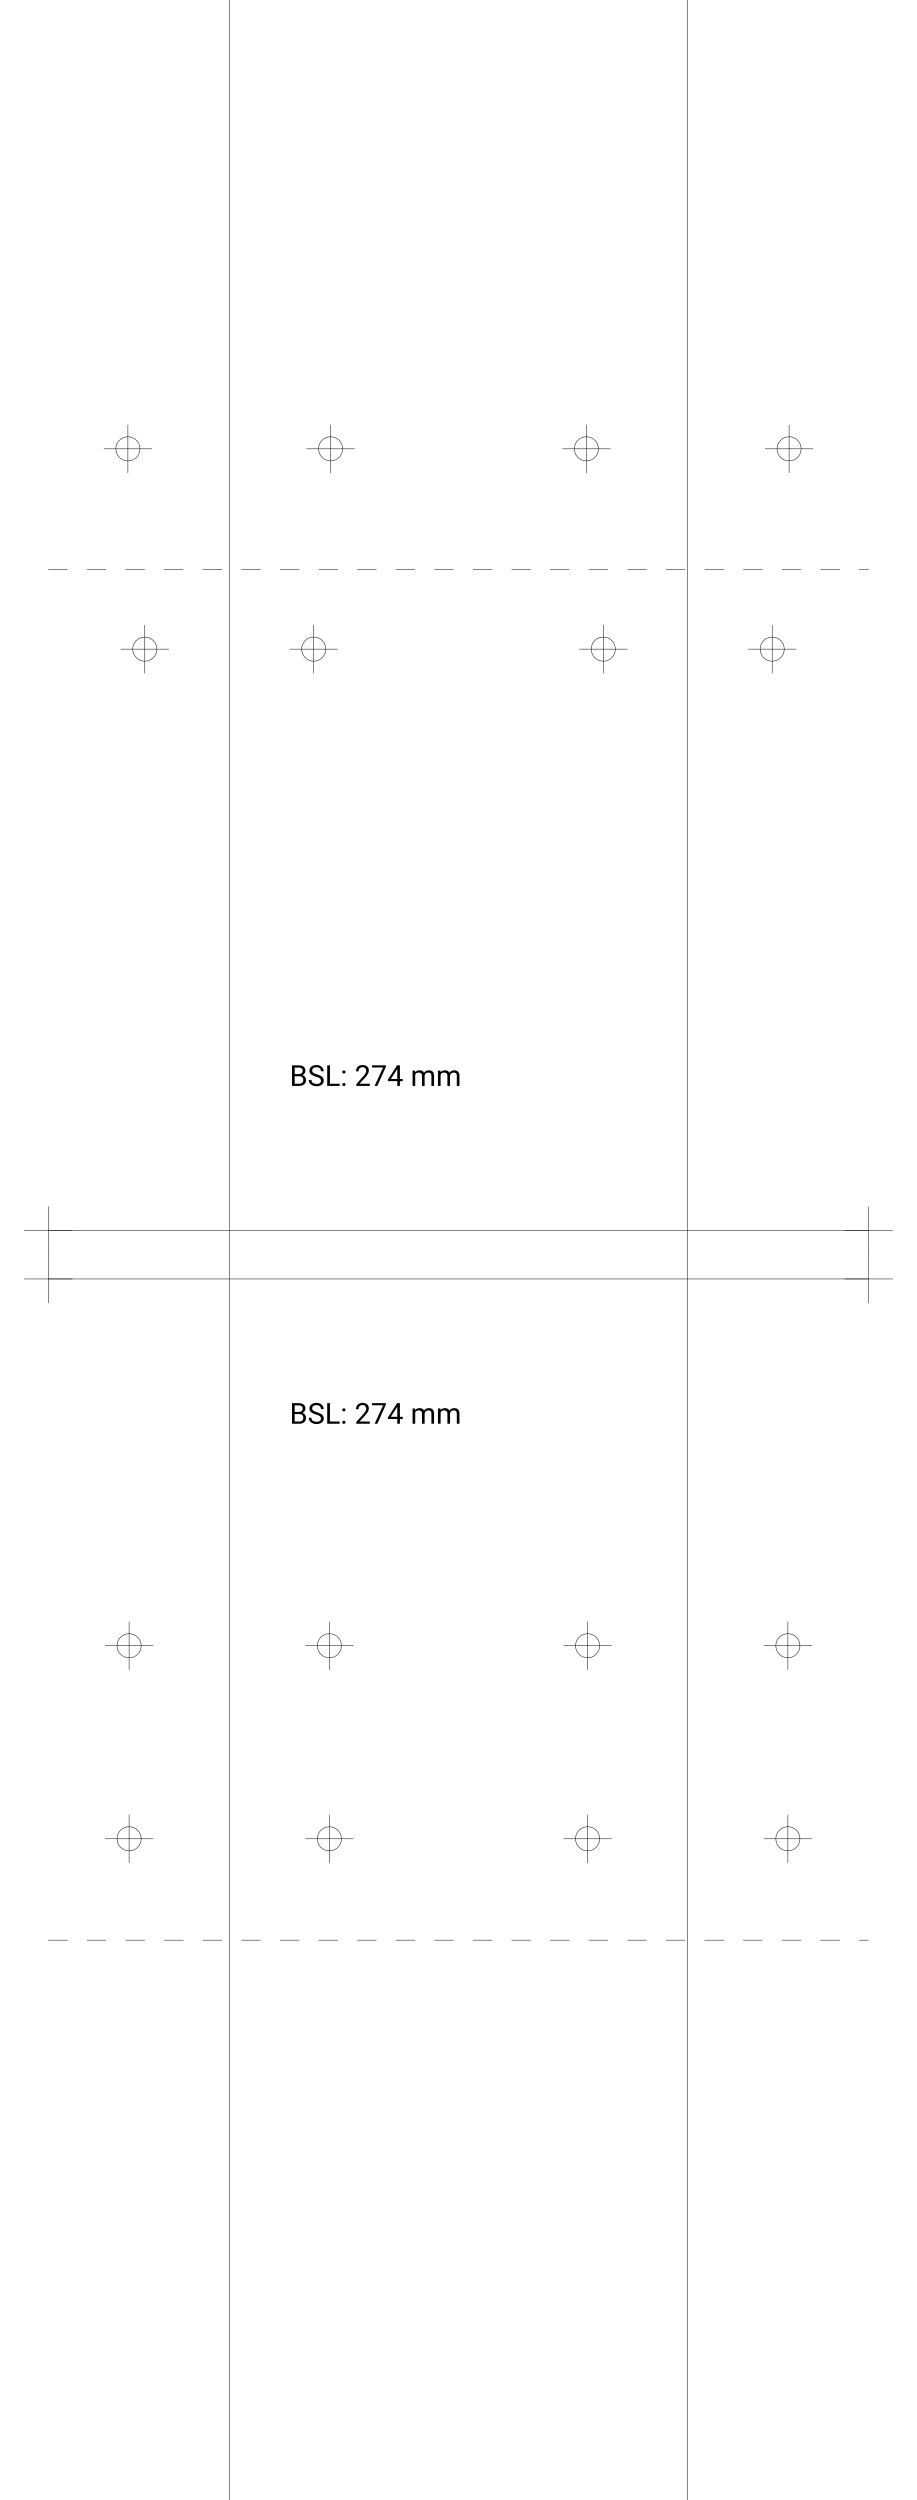
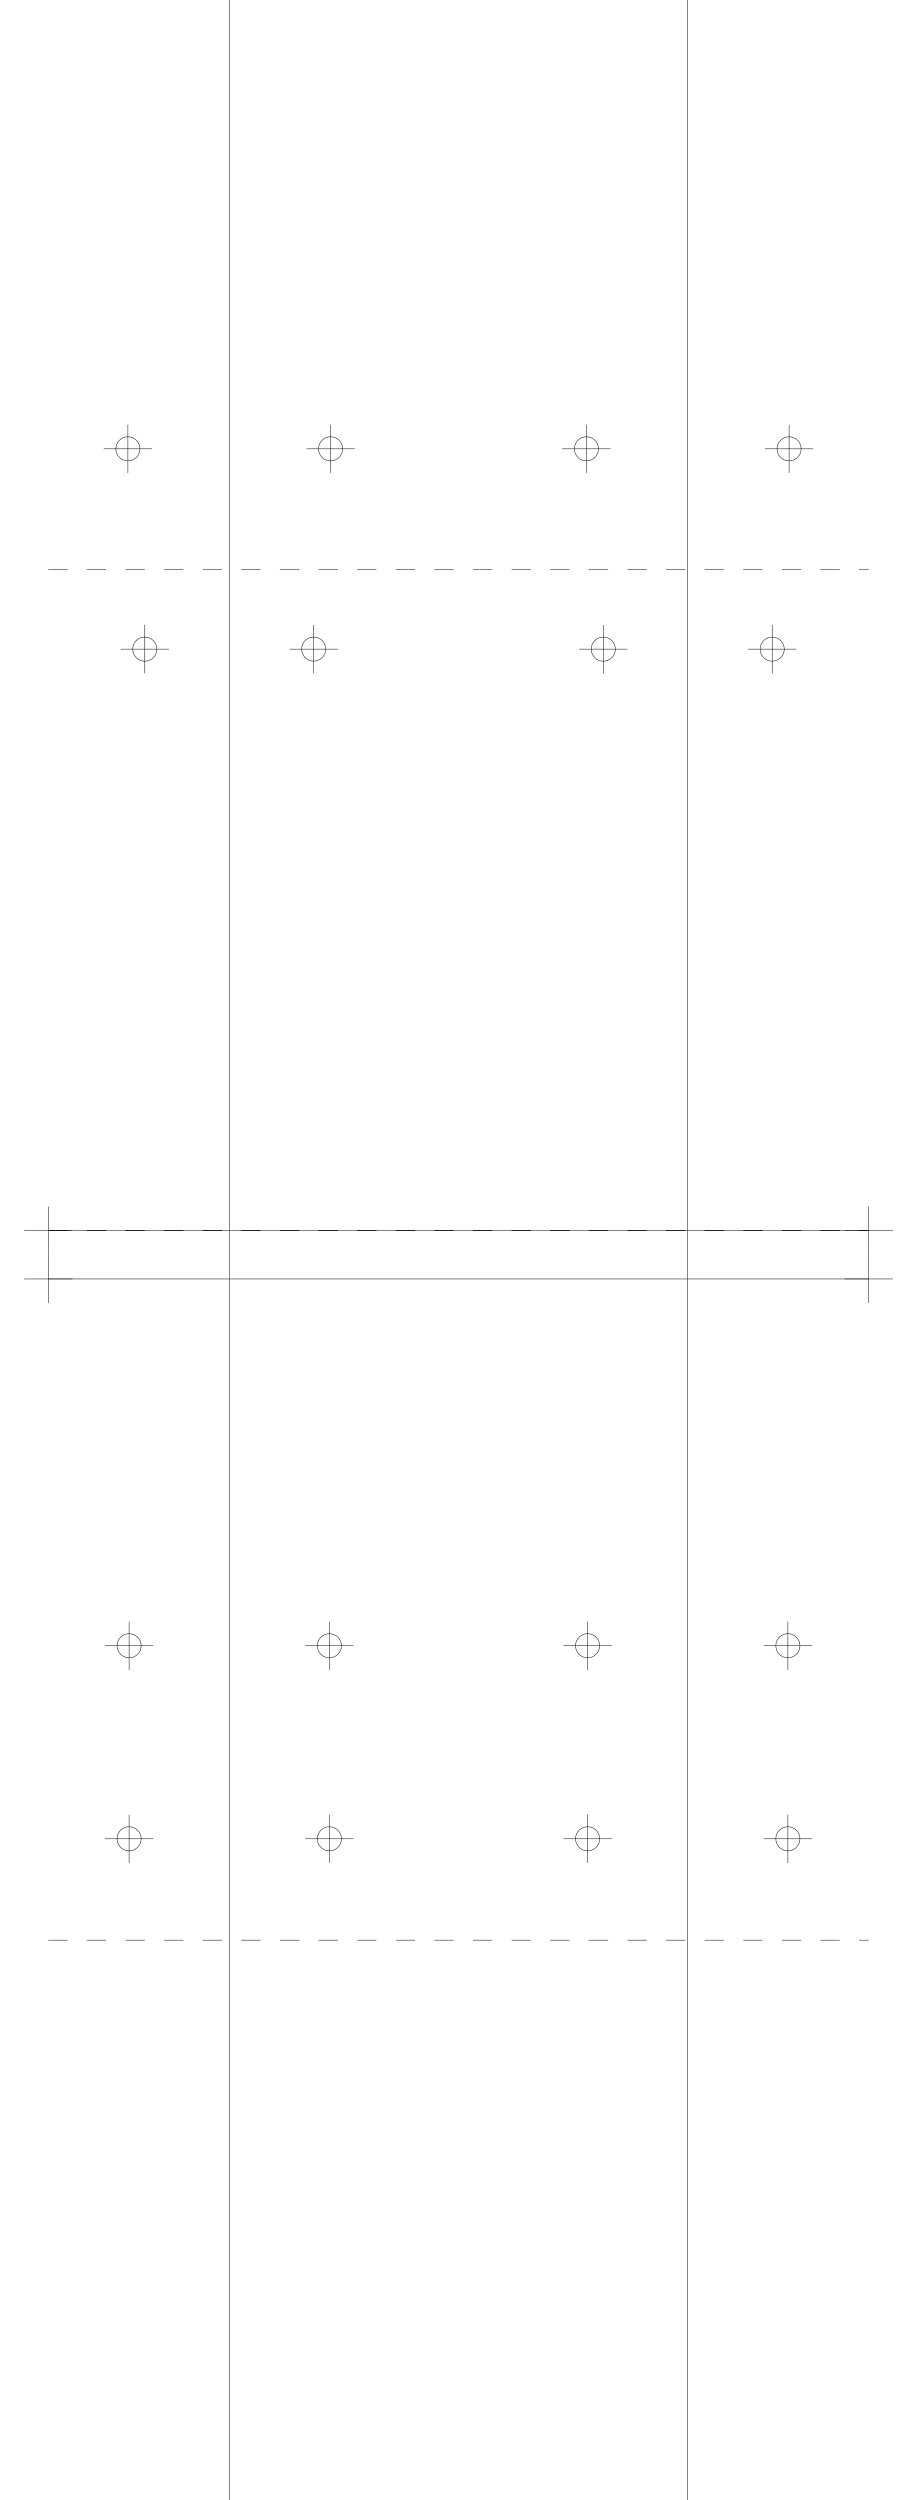
<svg xmlns="http://www.w3.org/2000/svg" version="1.2" width="190.0mm" height="518.0mm" viewBox="0 0 190.0 518.0">
  <line x1="47.5" y1="0.0" x2="47.5" y2="518.0" stroke="black" stroke-width="0.1" />
  <line x1="142.5" y1="0.0" x2="142.5" y2="518.0" stroke="black" stroke-width="0.1" />
  <line x1="10.0" y1="255.0" x2="180.0" y2="255.0" stroke="black" stroke-width="0.1" />
  <line x1="5.0" y1="255.0" x2="15.0" y2="255.0" stroke="black" stroke-width="0.1" />
  <line x1="10.0" y1="250.0" x2="10.0" y2="260.0" stroke="black" stroke-width="0.1" />
  <line x1="175.0" y1="255.0" x2="185.0" y2="255.0" stroke="black" stroke-width="0.1" />
  <line x1="180.0" y1="250.0" x2="180.0" y2="260.0" stroke="black" stroke-width="0.1" />
  <line x1="10.0" y1="265.0" x2="180.0" y2="265.0" stroke="black" stroke-width="0.1" />
  <line x1="5.0" y1="265.0" x2="15.0" y2="265.0" stroke="black" stroke-width="0.1" />
  <line x1="10.0" y1="260.0" x2="10.0" y2="270.0" stroke="black" stroke-width="0.1" />
  <line x1="175.0" y1="265.0" x2="185.0" y2="265.0" stroke="black" stroke-width="0.1" />
  <line x1="180.0" y1="260.0" x2="180.0" y2="270.0" stroke="black" stroke-width="0.1" />
+   <line x1="10.0" y1="255.0" x2="180.0" y2="255.0" stroke="black" stroke-width="0.1" stroke-dasharray="4 4" />
  <line x1="10.0" y1="118.0" x2="180.0" y2="118.0" stroke="black" stroke-width="0.1" stroke-dasharray="4 4" />
-   <line x1="10.0" y1="402.0" x2="180.0" y2="402.0" stroke="black" stroke-width="0.1" stroke-dasharray="4 4" />
-   <text x="60.0" y="225.0" font-family="Roboto" fill="black" font-size="6">BSL: 274 mm</text>
-   <text x="60.0" y="295.0" font-family="Roboto" fill="black" font-size="6">BSL: 274 mm</text>
  <circle cx="65.0" cy="134.5" r="2.5" fill="none" stroke="black" stroke-width="0.1" />
  <line x1="60.0" y1="134.5" x2="70.0" y2="134.5" stroke="black" stroke-width="0.1" />
  <line x1="65.0" y1="129.5" x2="65.0" y2="139.5" stroke="black" stroke-width="0.1" />
  <circle cx="160.0" cy="134.5" r="2.5" fill="none" stroke="black" stroke-width="0.1" />
  <line x1="155.0" y1="134.5" x2="165.0" y2="134.5" stroke="black" stroke-width="0.1" />
  <line x1="160.0" y1="129.5" x2="160.0" y2="139.5" stroke="black" stroke-width="0.1" />
  <circle cx="30.0" cy="134.5" r="2.5" fill="none" stroke="black" stroke-width="0.1" />
  <line x1="25.0" y1="134.5" x2="35.0" y2="134.5" stroke="black" stroke-width="0.1" />
  <line x1="30.0" y1="129.5" x2="30.0" y2="139.5" stroke="black" stroke-width="0.1" />
  <circle cx="125.0" cy="134.5" r="2.5" fill="none" stroke="black" stroke-width="0.1" />
  <line x1="120.0" y1="134.5" x2="130.0" y2="134.5" stroke="black" stroke-width="0.1" />
  <line x1="125.0" y1="129.5" x2="125.0" y2="139.5" stroke="black" stroke-width="0.1" />
  <circle cx="68.5" cy="93.0" r="2.5" fill="none" stroke="black" stroke-width="0.1" />
  <line x1="63.5" y1="93.0" x2="73.5" y2="93.0" stroke="black" stroke-width="0.1" />
  <line x1="68.5" y1="88.0" x2="68.5" y2="98.0" stroke="black" stroke-width="0.1" />
  <circle cx="163.5" cy="93.0" r="2.5" fill="none" stroke="black" stroke-width="0.1" />
  <line x1="158.5" y1="93.0" x2="168.5" y2="93.0" stroke="black" stroke-width="0.1" />
  <line x1="163.5" y1="88.0" x2="163.5" y2="98.0" stroke="black" stroke-width="0.1" />
  <circle cx="26.5" cy="93.0" r="2.5" fill="none" stroke="black" stroke-width="0.1" />
  <line x1="21.5" y1="93.0" x2="31.5" y2="93.0" stroke="black" stroke-width="0.1" />
  <line x1="26.5" y1="88.0" x2="26.5" y2="98.0" stroke="black" stroke-width="0.1" />
  <circle cx="121.5" cy="93.0" r="2.5" fill="none" stroke="black" stroke-width="0.1" />
  <line x1="116.5" y1="93.0" x2="126.5" y2="93.0" stroke="black" stroke-width="0.1" />
  <line x1="121.5" y1="88.0" x2="121.5" y2="98.0" stroke="black" stroke-width="0.1" />
+   <line x1="10.0" y1="255.0" x2="180.0" y2="255.0" stroke="black" stroke-width="0.1" stroke-dasharray="4 4" />
+   <line x1="10.0" y1="402.0" x2="180.0" y2="402.0" stroke="black" stroke-width="0.1" stroke-dasharray="4 4" />
  <circle cx="68.25" cy="341.0" r="2.5" fill="none" stroke="black" stroke-width="0.1" />
  <line x1="63.25" y1="341.0" x2="73.25" y2="341.0" stroke="black" stroke-width="0.1" />
  <line x1="68.25" y1="336.0" x2="68.25" y2="346.0" stroke="black" stroke-width="0.1" />
  <circle cx="163.25" cy="341.0" r="2.5" fill="none" stroke="black" stroke-width="0.1" />
  <line x1="158.25" y1="341.0" x2="168.25" y2="341.0" stroke="black" stroke-width="0.1" />
  <line x1="163.25" y1="336.0" x2="163.25" y2="346.0" stroke="black" stroke-width="0.1" />
  <circle cx="26.75" cy="341.0" r="2.5" fill="none" stroke="black" stroke-width="0.1" />
  <line x1="21.75" y1="341.0" x2="31.75" y2="341.0" stroke="black" stroke-width="0.1" />
  <line x1="26.75" y1="336.0" x2="26.75" y2="346.0" stroke="black" stroke-width="0.1" />
  <circle cx="121.75" cy="341.0" r="2.5" fill="none" stroke="black" stroke-width="0.1" />
  <line x1="116.75" y1="341.0" x2="126.75" y2="341.0" stroke="black" stroke-width="0.1" />
  <line x1="121.75" y1="336.0" x2="121.75" y2="346.0" stroke="black" stroke-width="0.1" />
  <circle cx="68.25" cy="381.0" r="2.5" fill="none" stroke="black" stroke-width="0.1" />
  <line x1="63.25" y1="381.0" x2="73.25" y2="381.0" stroke="black" stroke-width="0.1" />
  <line x1="68.25" y1="376.0" x2="68.25" y2="386.0" stroke="black" stroke-width="0.1" />
  <circle cx="163.25" cy="381.0" r="2.5" fill="none" stroke="black" stroke-width="0.1" />
  <line x1="158.25" y1="381.0" x2="168.25" y2="381.0" stroke="black" stroke-width="0.1" />
  <line x1="163.25" y1="376.0" x2="163.25" y2="386.0" stroke="black" stroke-width="0.1" />
  <circle cx="26.75" cy="381.0" r="2.5" fill="none" stroke="black" stroke-width="0.1" />
  <line x1="21.75" y1="381.0" x2="31.75" y2="381.0" stroke="black" stroke-width="0.1" />
  <line x1="26.75" y1="376.0" x2="26.75" y2="386.0" stroke="black" stroke-width="0.1" />
  <circle cx="121.75" cy="381.0" r="2.5" fill="none" stroke="black" stroke-width="0.1" />
  <line x1="116.75" y1="381.0" x2="126.75" y2="381.0" stroke="black" stroke-width="0.1" />
  <line x1="121.75" y1="376.0" x2="121.75" y2="386.0" stroke="black" stroke-width="0.1" />
</svg>
